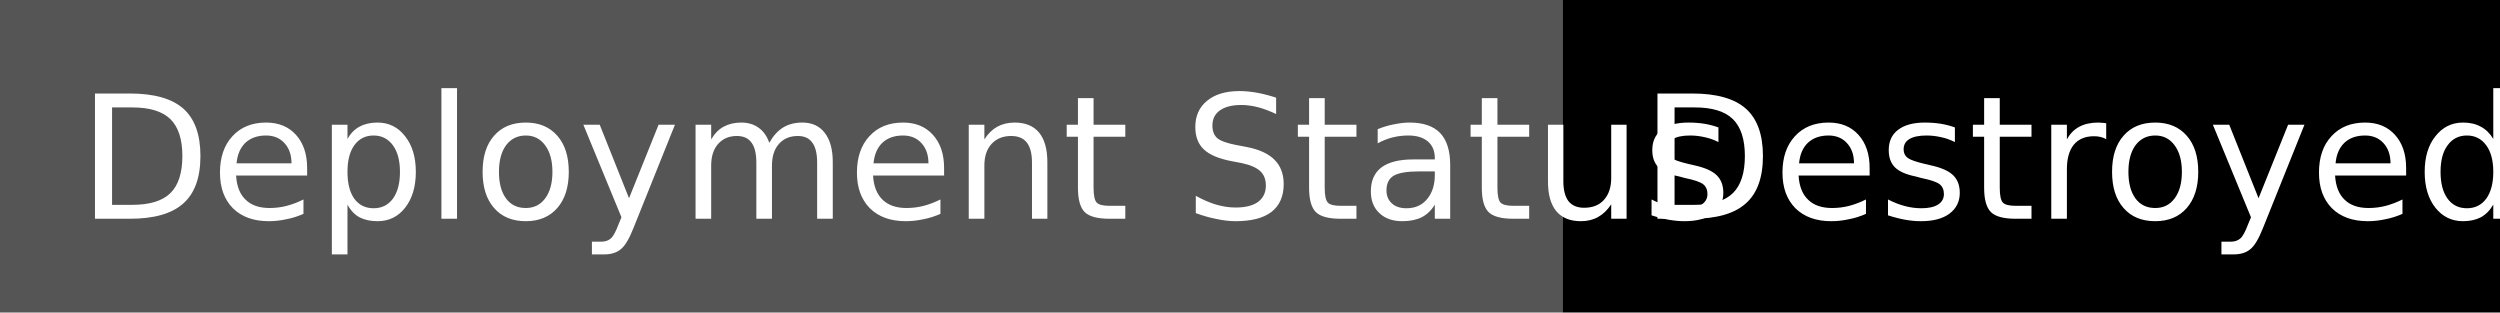
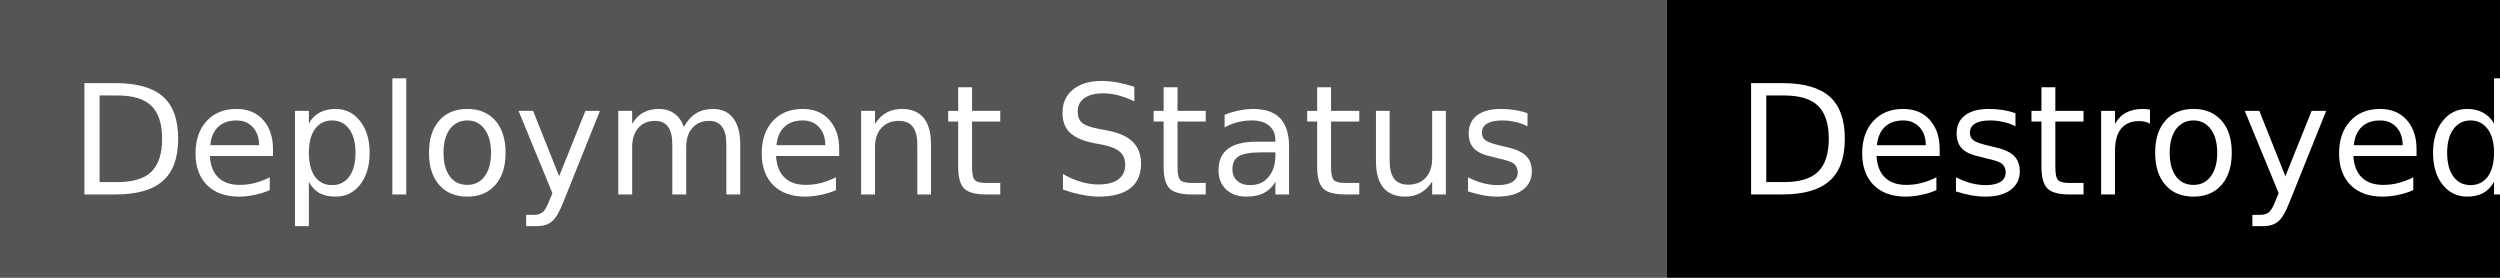
- <svg xmlns="http://www.w3.org/2000/svg" width="160" height="20">
-   <rect width="100" height="20" fill="#555" />
-   <rect x="100" width="60" height="20" fill="#red" />
+ <svg xmlns="http://www.w3.org/2000/svg" width="180" height="20">
+   <rect width="120" height="20" fill="#555" />
+   <rect x="120" width="60" height="20" fill="#red" />
  <text x="5" y="14" font-family="DejaVu Sans,Verdana,Geneva,sans-serif" font-size="11" fill="#fff">Deployment Status</text>
-   <text x="105" y="14" font-family="DejaVu Sans,Verdana,Geneva,sans-serif" font-size="11" fill="#fff">Destroyed</text>
+   <text x="125" y="14" font-family="DejaVu Sans,Verdana,Geneva,sans-serif" font-size="11" fill="#fff">Destroyed</text>
</svg>
